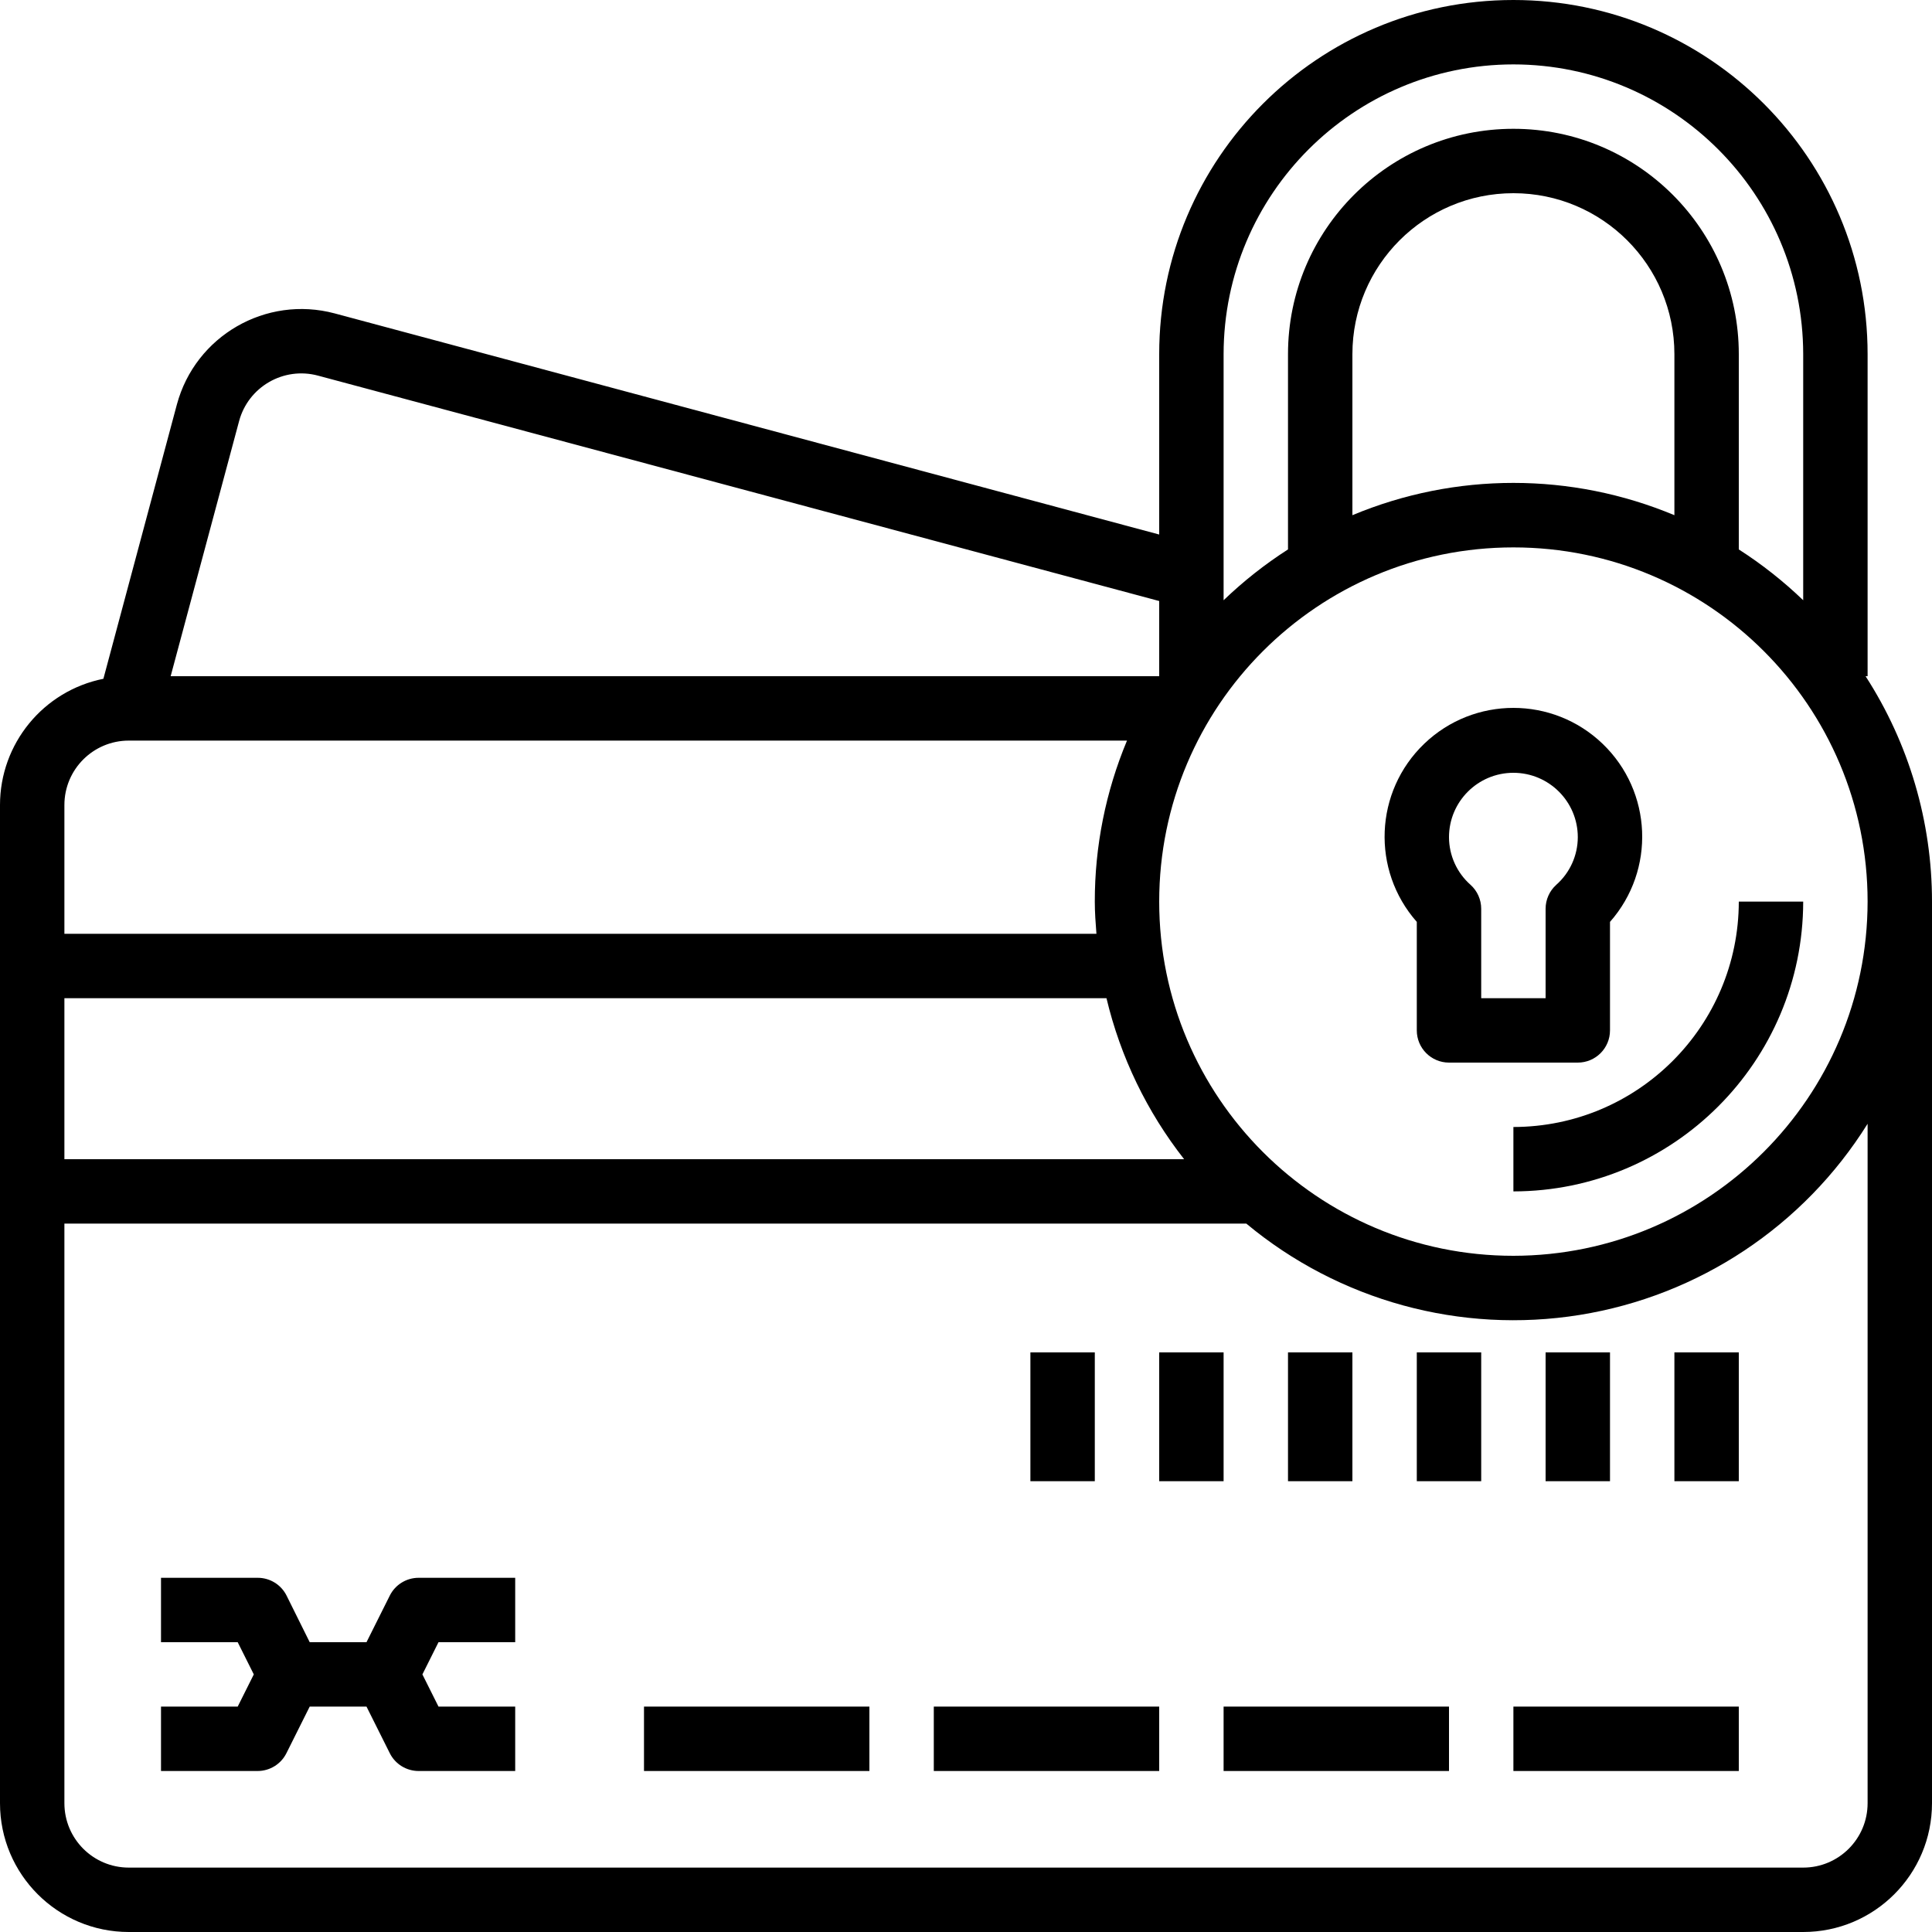
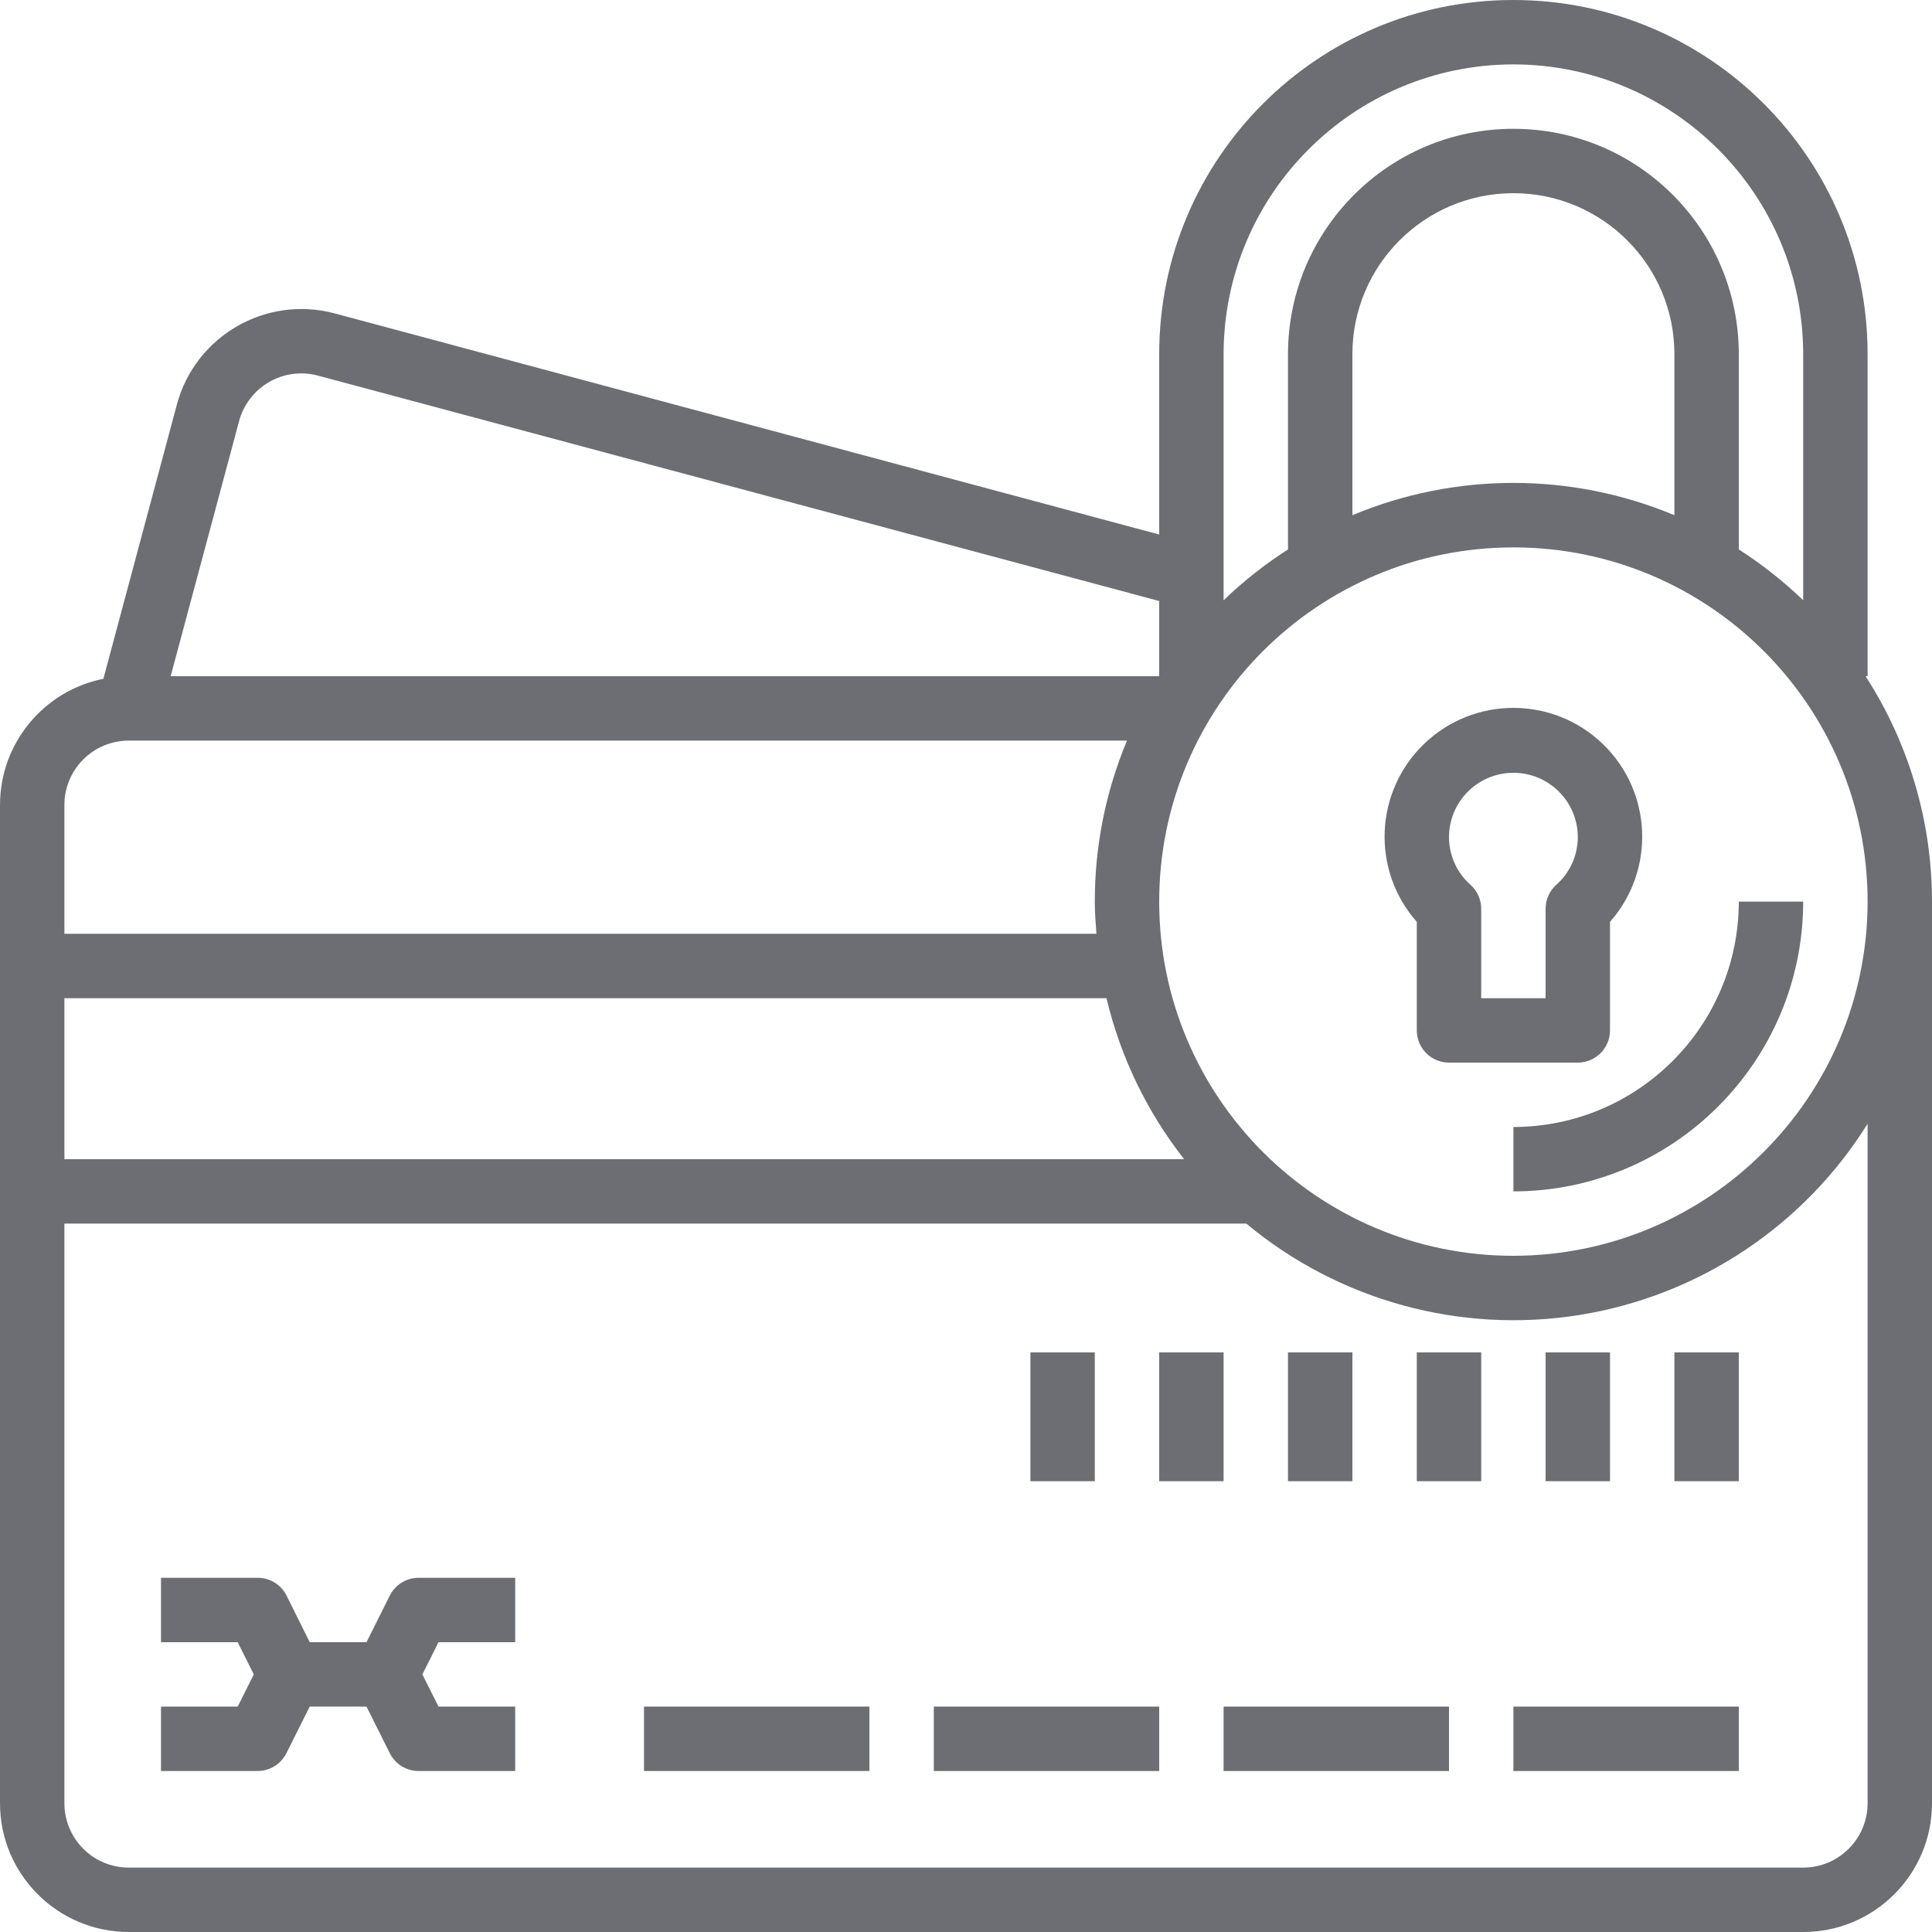
- <svg xmlns="http://www.w3.org/2000/svg" height="480pt" viewBox="0 0 480 480" width="480pt">
+ <svg xmlns="http://www.w3.org/2000/svg" fill="#6d6e73" height="480pt" viewBox="0 0 480 480" width="480pt">
  <path d="m376 280v16c39.746-.047 71.953-32.254 72-72h-16c-.035 30.914-25.086 55.965-56 56zm0 0" />
  <path d="m464 168v-80c0-48.602-39.398-88-88-88s-88 39.398-88 88v44.801l-204.855-54.938c-17.07-4.551-34.605 5.574-39.199 22.633l-18.258 68.145c-14.938 3.004-25.684 16.125-25.688 31.359v248c0 17.672 14.328 32 32 32h416c17.672 0 32-14.328 32-32v-224c.004-19.867-5.727-39.312-16.504-56zm-88-152c39.746.047 71.953 32.254 72 72v61.129c-4.91-4.719-10.27-8.949-16-12.625v-48.504c0-30.93-25.07-56-56-56s-56 25.07-56 56v48.504c-5.73 3.676-11.09 7.906-16 12.625v-61.129c.047-39.746 32.254-71.953 72-72zm40 112c-25.594-10.699-54.406-10.699-80 0v-40c0-22.09 17.91-40 40-40s40 17.91 40 40zm-356.602-23.359c2.285-8.539 11.062-13.609 19.602-11.32l209 56v18.68h-245.602zm-27.398 79.359h248c-5.297 12.672-8.016 26.27-8 40 0 2.703.199 5.352.406 8h-256.406v-32c0-8.836 7.164-16 16-16zm-16 64h258.902c3.465 14.57 10.047 28.215 19.289 40h-278.191zm448 200c0 8.836-7.164 16-16 16h-416c-8.836 0-16-7.164-16-16v-144h293.641c23.031 19.172 53.23 27.449 82.816 22.695 29.59-4.754 55.676-22.074 71.543-47.496zm-88-136c-48.602 0-88-39.398-88-88s39.398-88 88-88 88 39.398 88 88c-.059 48.578-39.422 87.941-88 88zm0 0" />
  <path d="m400 256v-26.961c11.348-12.863 10.531-32.387-1.852-44.262-12.379-11.871-31.918-11.871-44.297 0-12.383 11.875-13.199 31.398-1.852 44.262v26.961c0 4.418 3.582 8 8 8h32c4.418 0 8-3.582 8-8zm-16-30.223v22.223h-16v-22.223c0-2.27-.965-4.43-2.648-5.945-3.395-2.996-5.344-7.305-5.352-11.832 0-8.836 7.164-16 16-16s16 7.164 16 16c-.008 4.527-1.957 8.836-5.352 11.832-1.684 1.516-2.648 3.676-2.648 5.945zm0 0" />
  <path d="m96.84 396.426-5.785 11.574h-14.109l-5.746-11.574c-1.359-2.727-4.152-4.441-7.199-4.426h-24v16h19.055l4 8-4 8h-19.055v16h24c3.031 0 5.805-1.711 7.16-4.426l5.785-11.574h14.109l5.785 11.574c1.355 2.715 4.129 4.426 7.16 4.426h24v-16h-19.055l-4-8 4-8h19.055v-16h-24c-3.031 0-5.805 1.711-7.16 4.426zm0 0" />
  <path d="m376 424h56v16h-56zm0 0" />
  <path d="m304 424h56v16h-56zm0 0" />
  <path d="m232 424h56v16h-56zm0 0" />
  <path d="m160 424h56v16h-56zm0 0" />
  <path d="m416 336h16v32h-16zm0 0" />
  <path d="m384 336h16v32h-16zm0 0" />
  <path d="m352 336h16v32h-16zm0 0" />
  <path d="m320 336h16v32h-16zm0 0" />
  <path d="m288 336h16v32h-16zm0 0" />
  <path d="m256 336h16v32h-16zm0 0" />
</svg>
